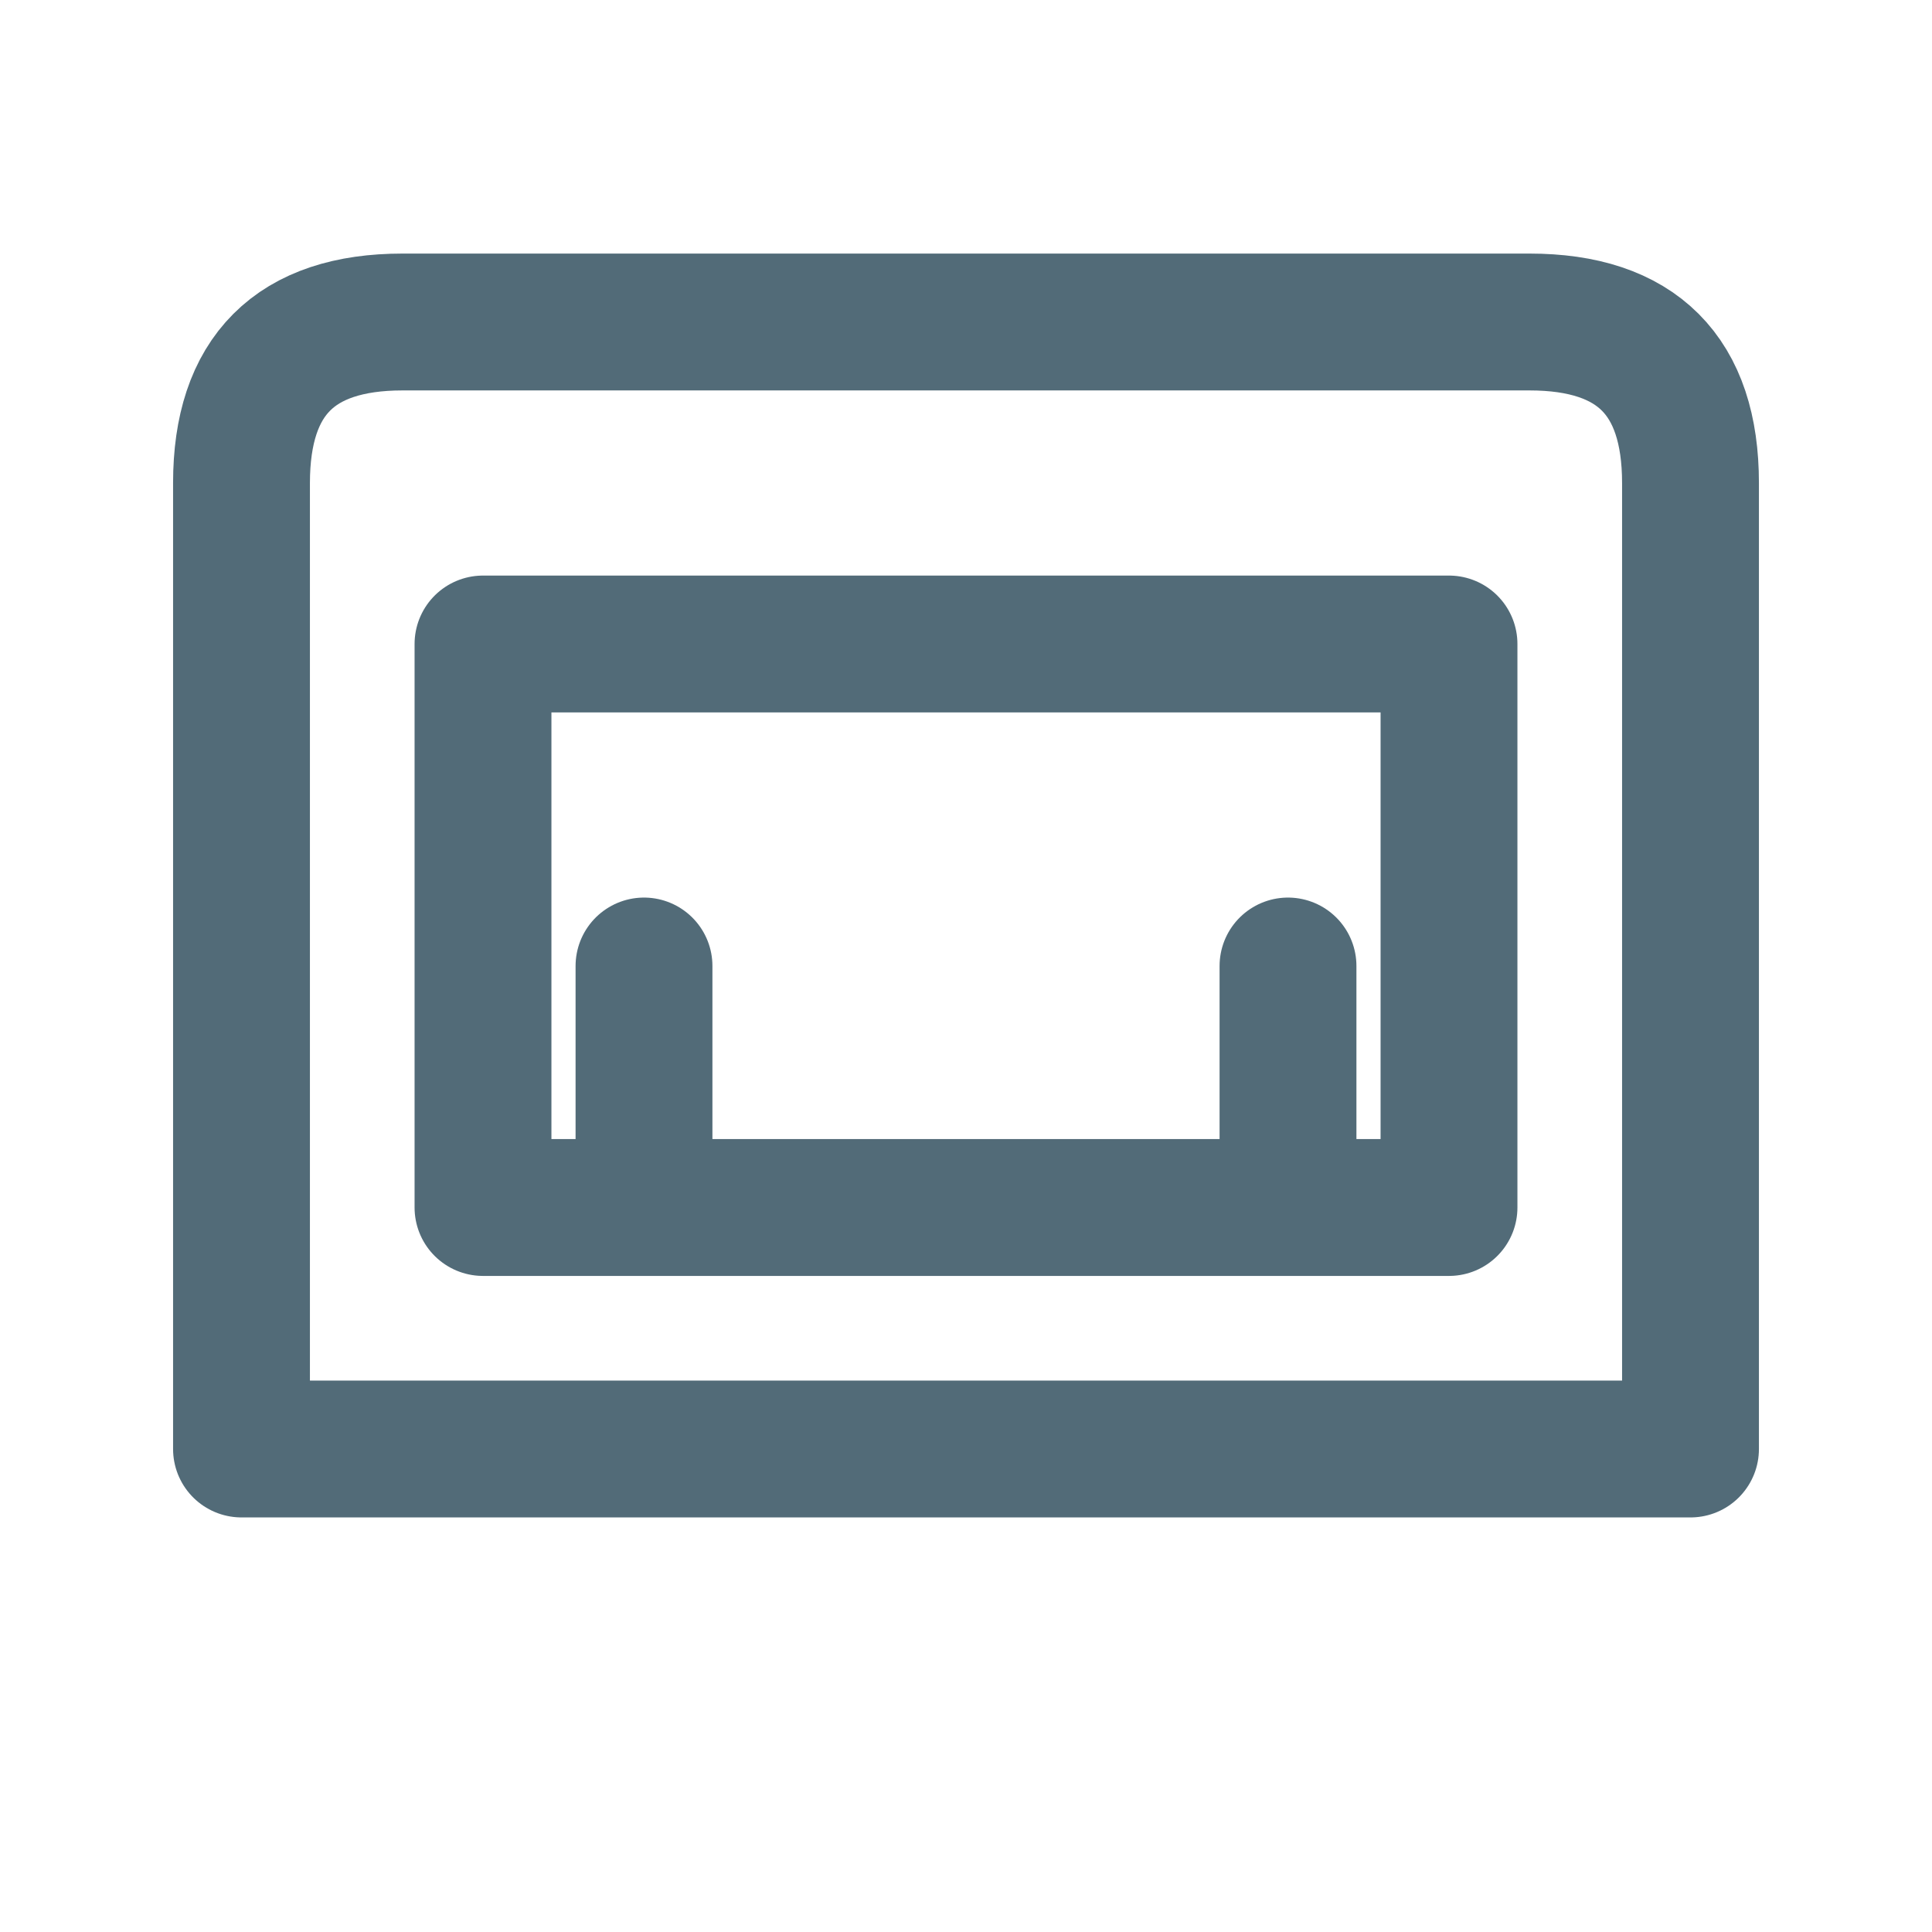
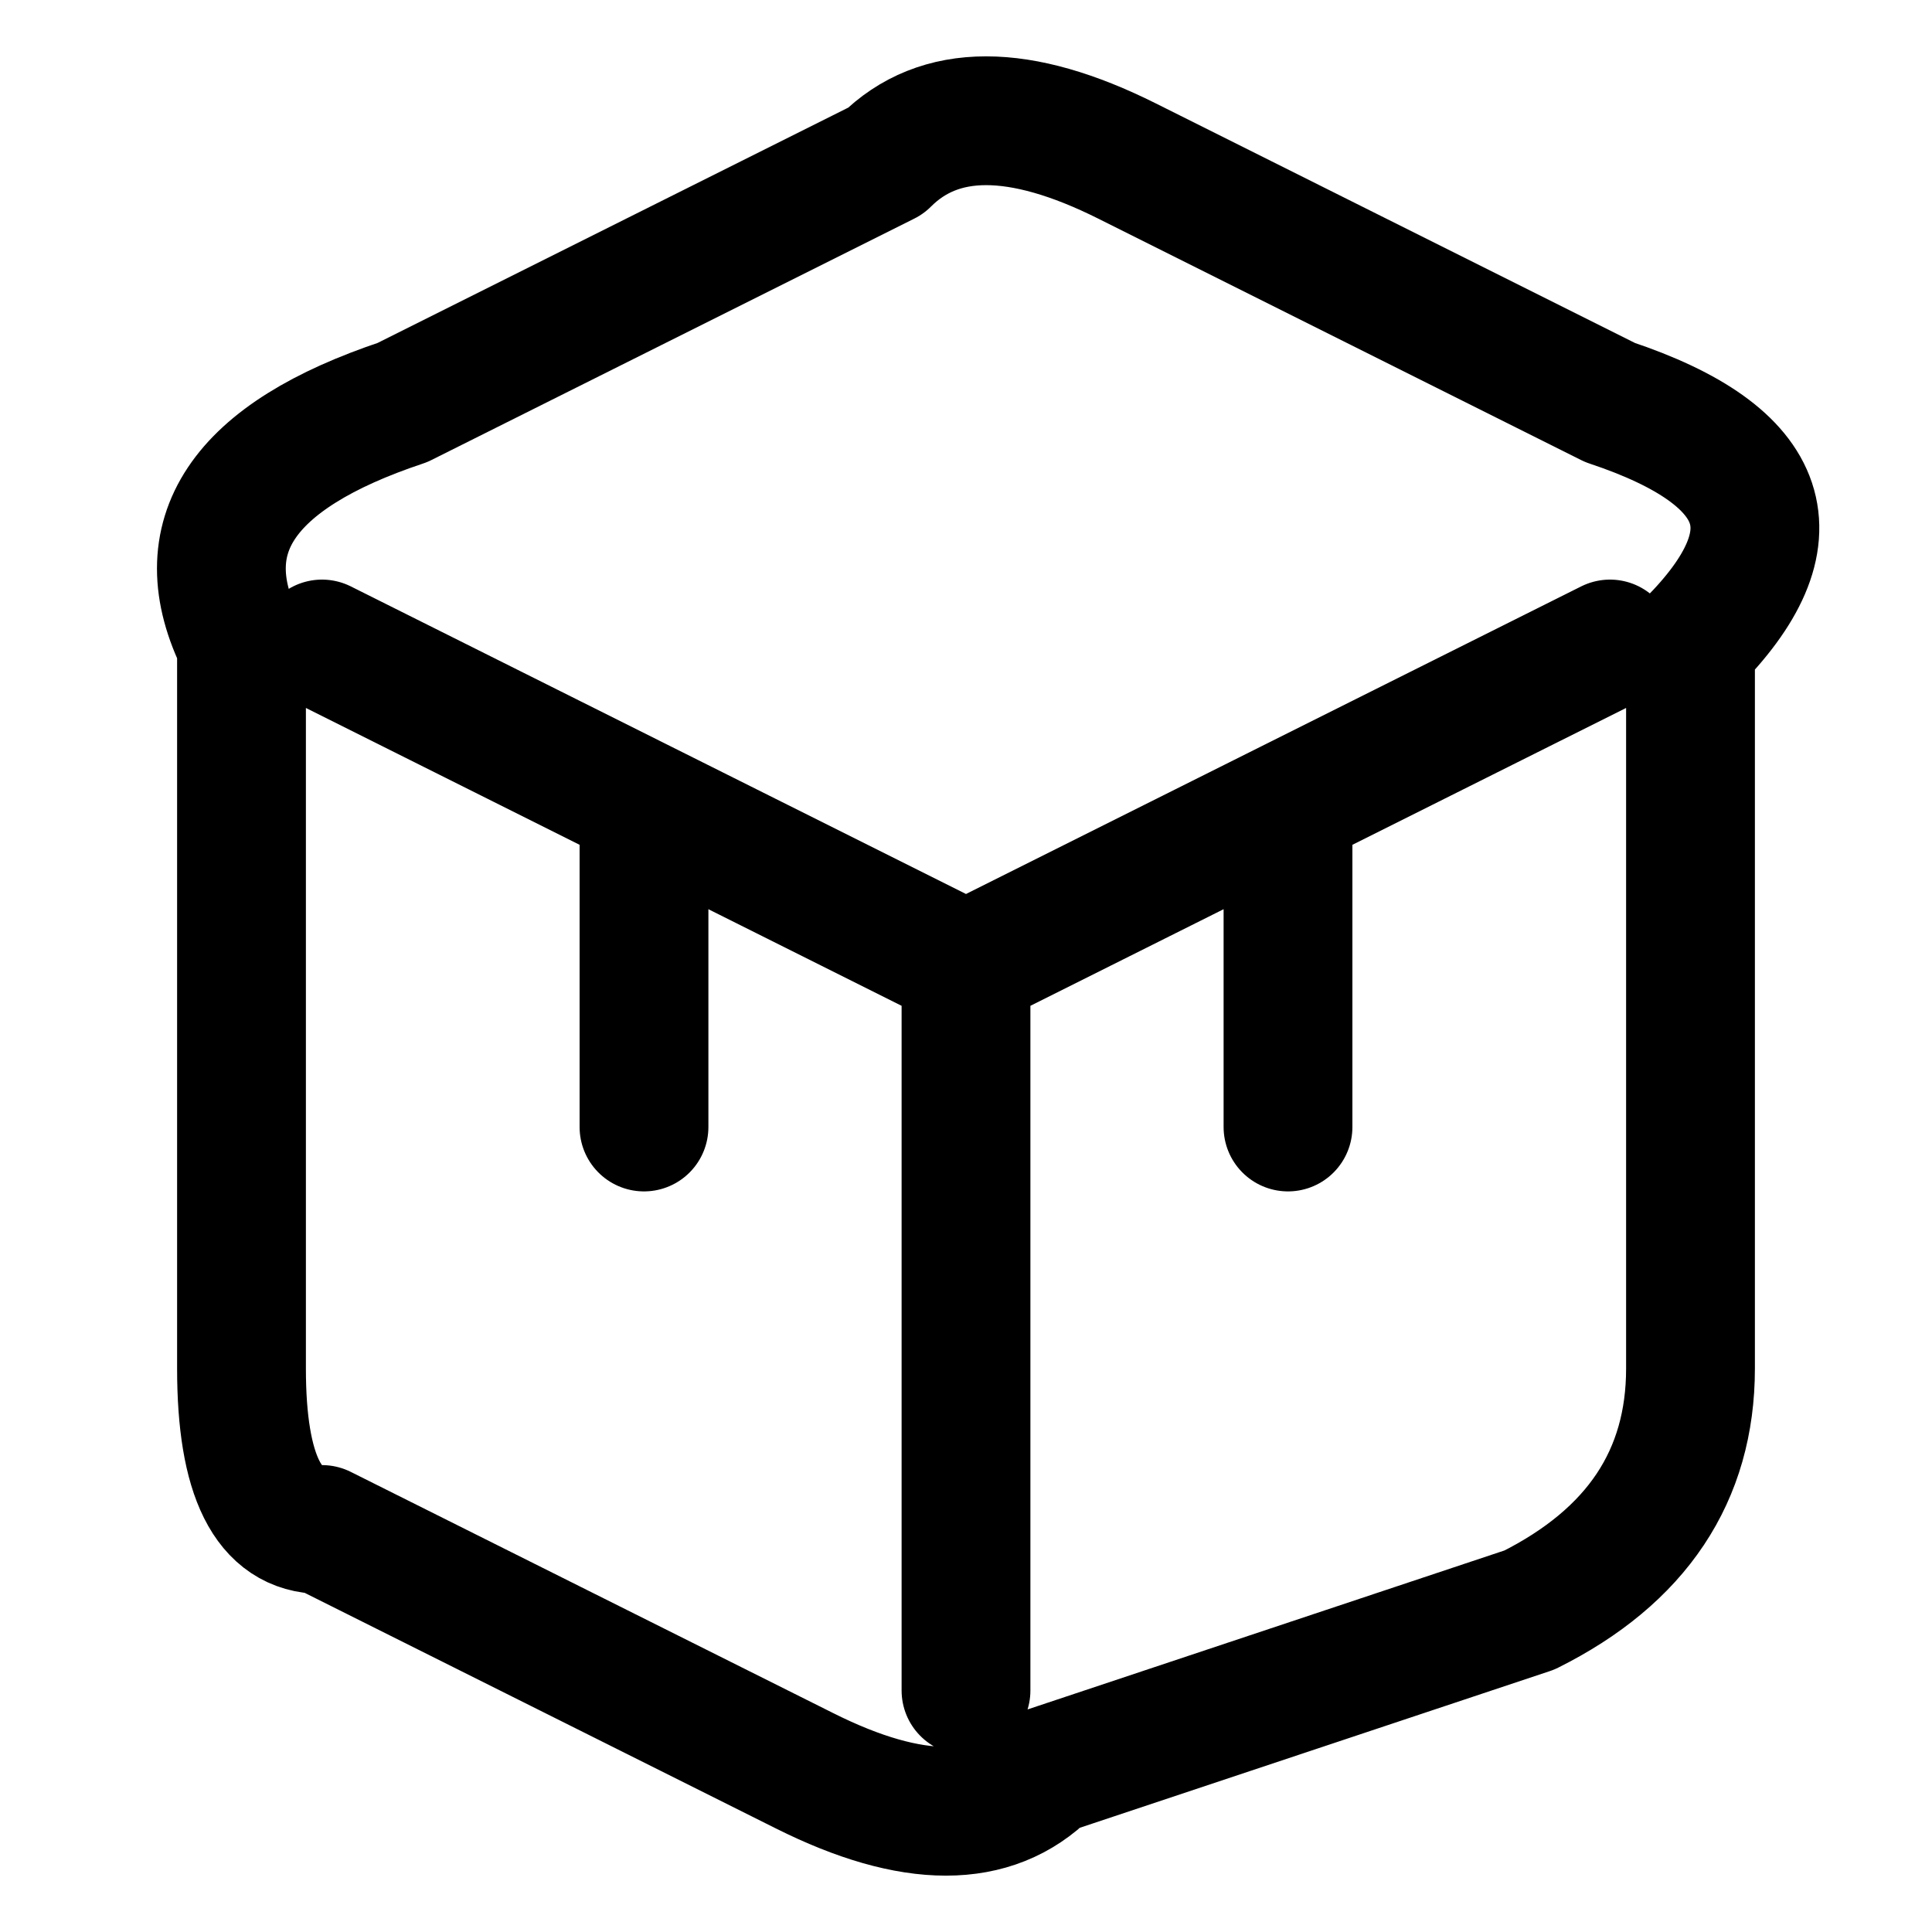
- <svg xmlns="http://www.w3.org/2000/svg" viewBox="0 0 24 24" fill="none" stroke="#526b78" stroke-width="1.7" stroke-linecap="round" stroke-linejoin="round">
-   <path d="M3 6q0-2 2-2h14q2 0 2 2v12H3z M6 8h12v7H6z M8 15v-3 M16 15v-3" />
+ <svg xmlns="http://www.w3.org/2000/svg" viewBox="0 0 24 24" fill="none" stroke="currentColor" stroke-width="1.6" stroke-linecap="round" stroke-linejoin="round">
+   <path d="M3 8Q2 6 5 5l6-3q1-1 3 0l6 3q3 1 1 3v9q0 2-2 3l-6 2q-1 1-3 0l-6-3q-1 0-1-2Z M4 8l8 4 8-4 M12 12v9 M8 14v-4 M16 14v-4" />
</svg>
